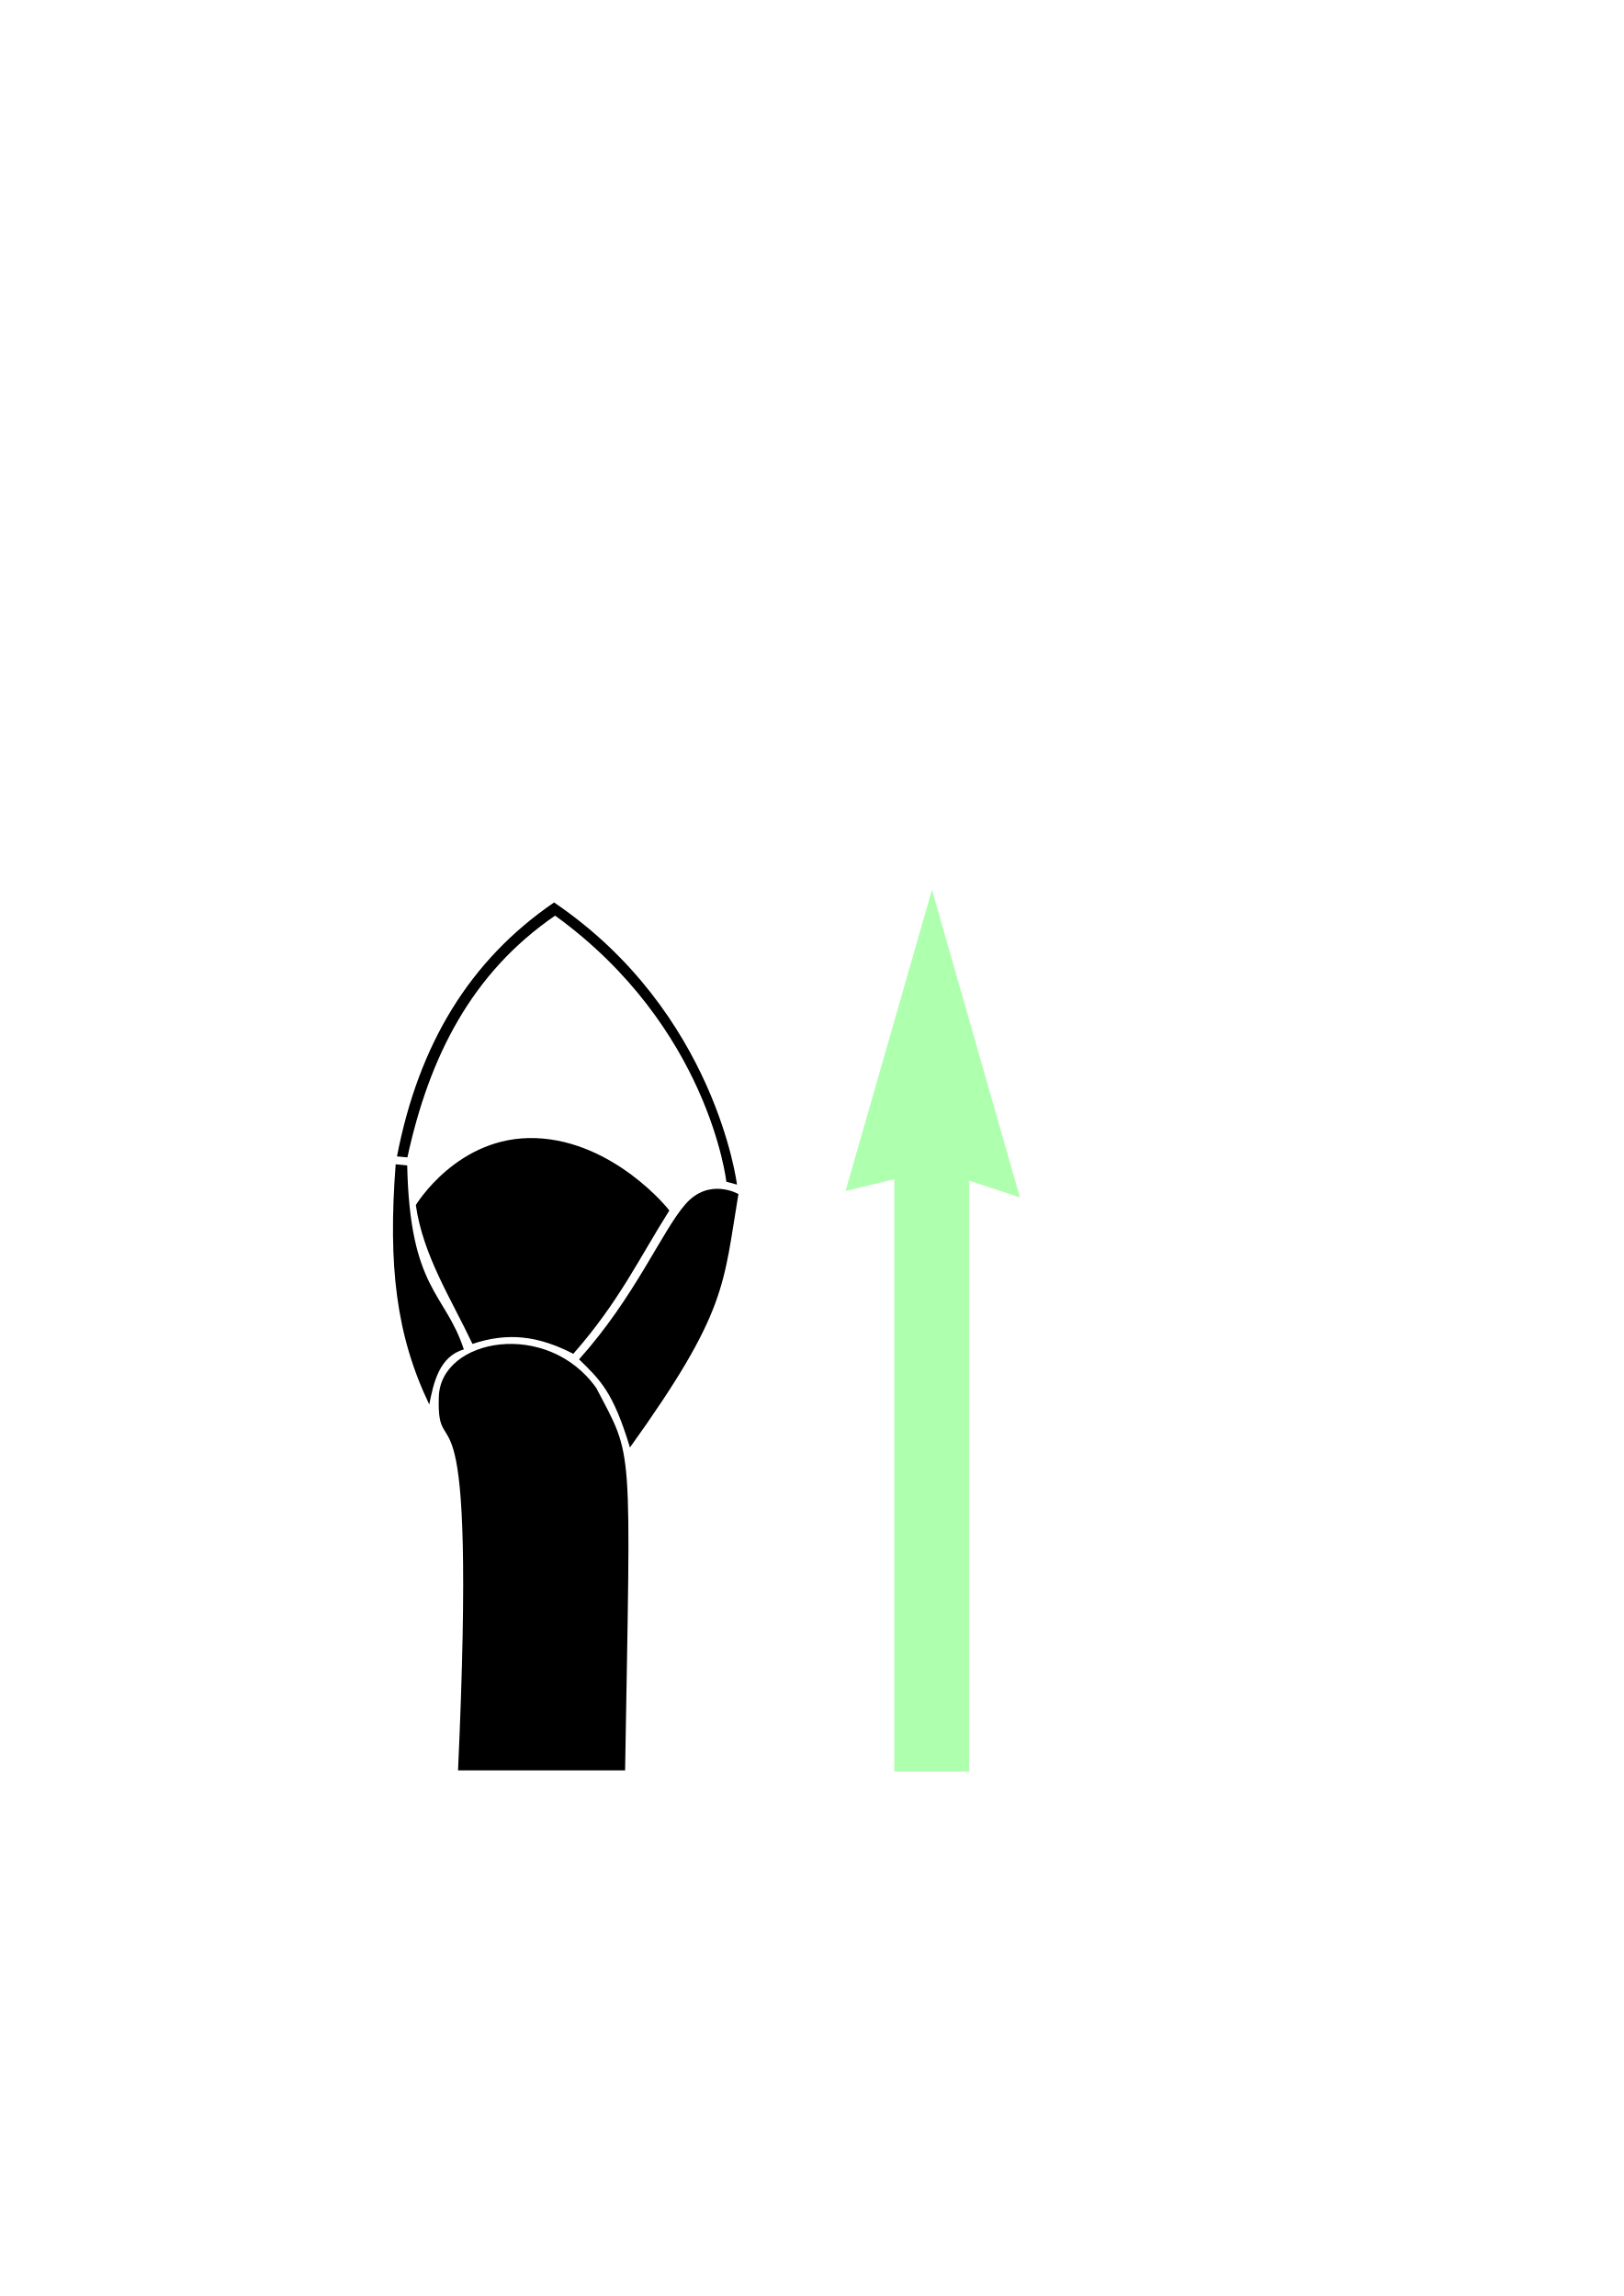
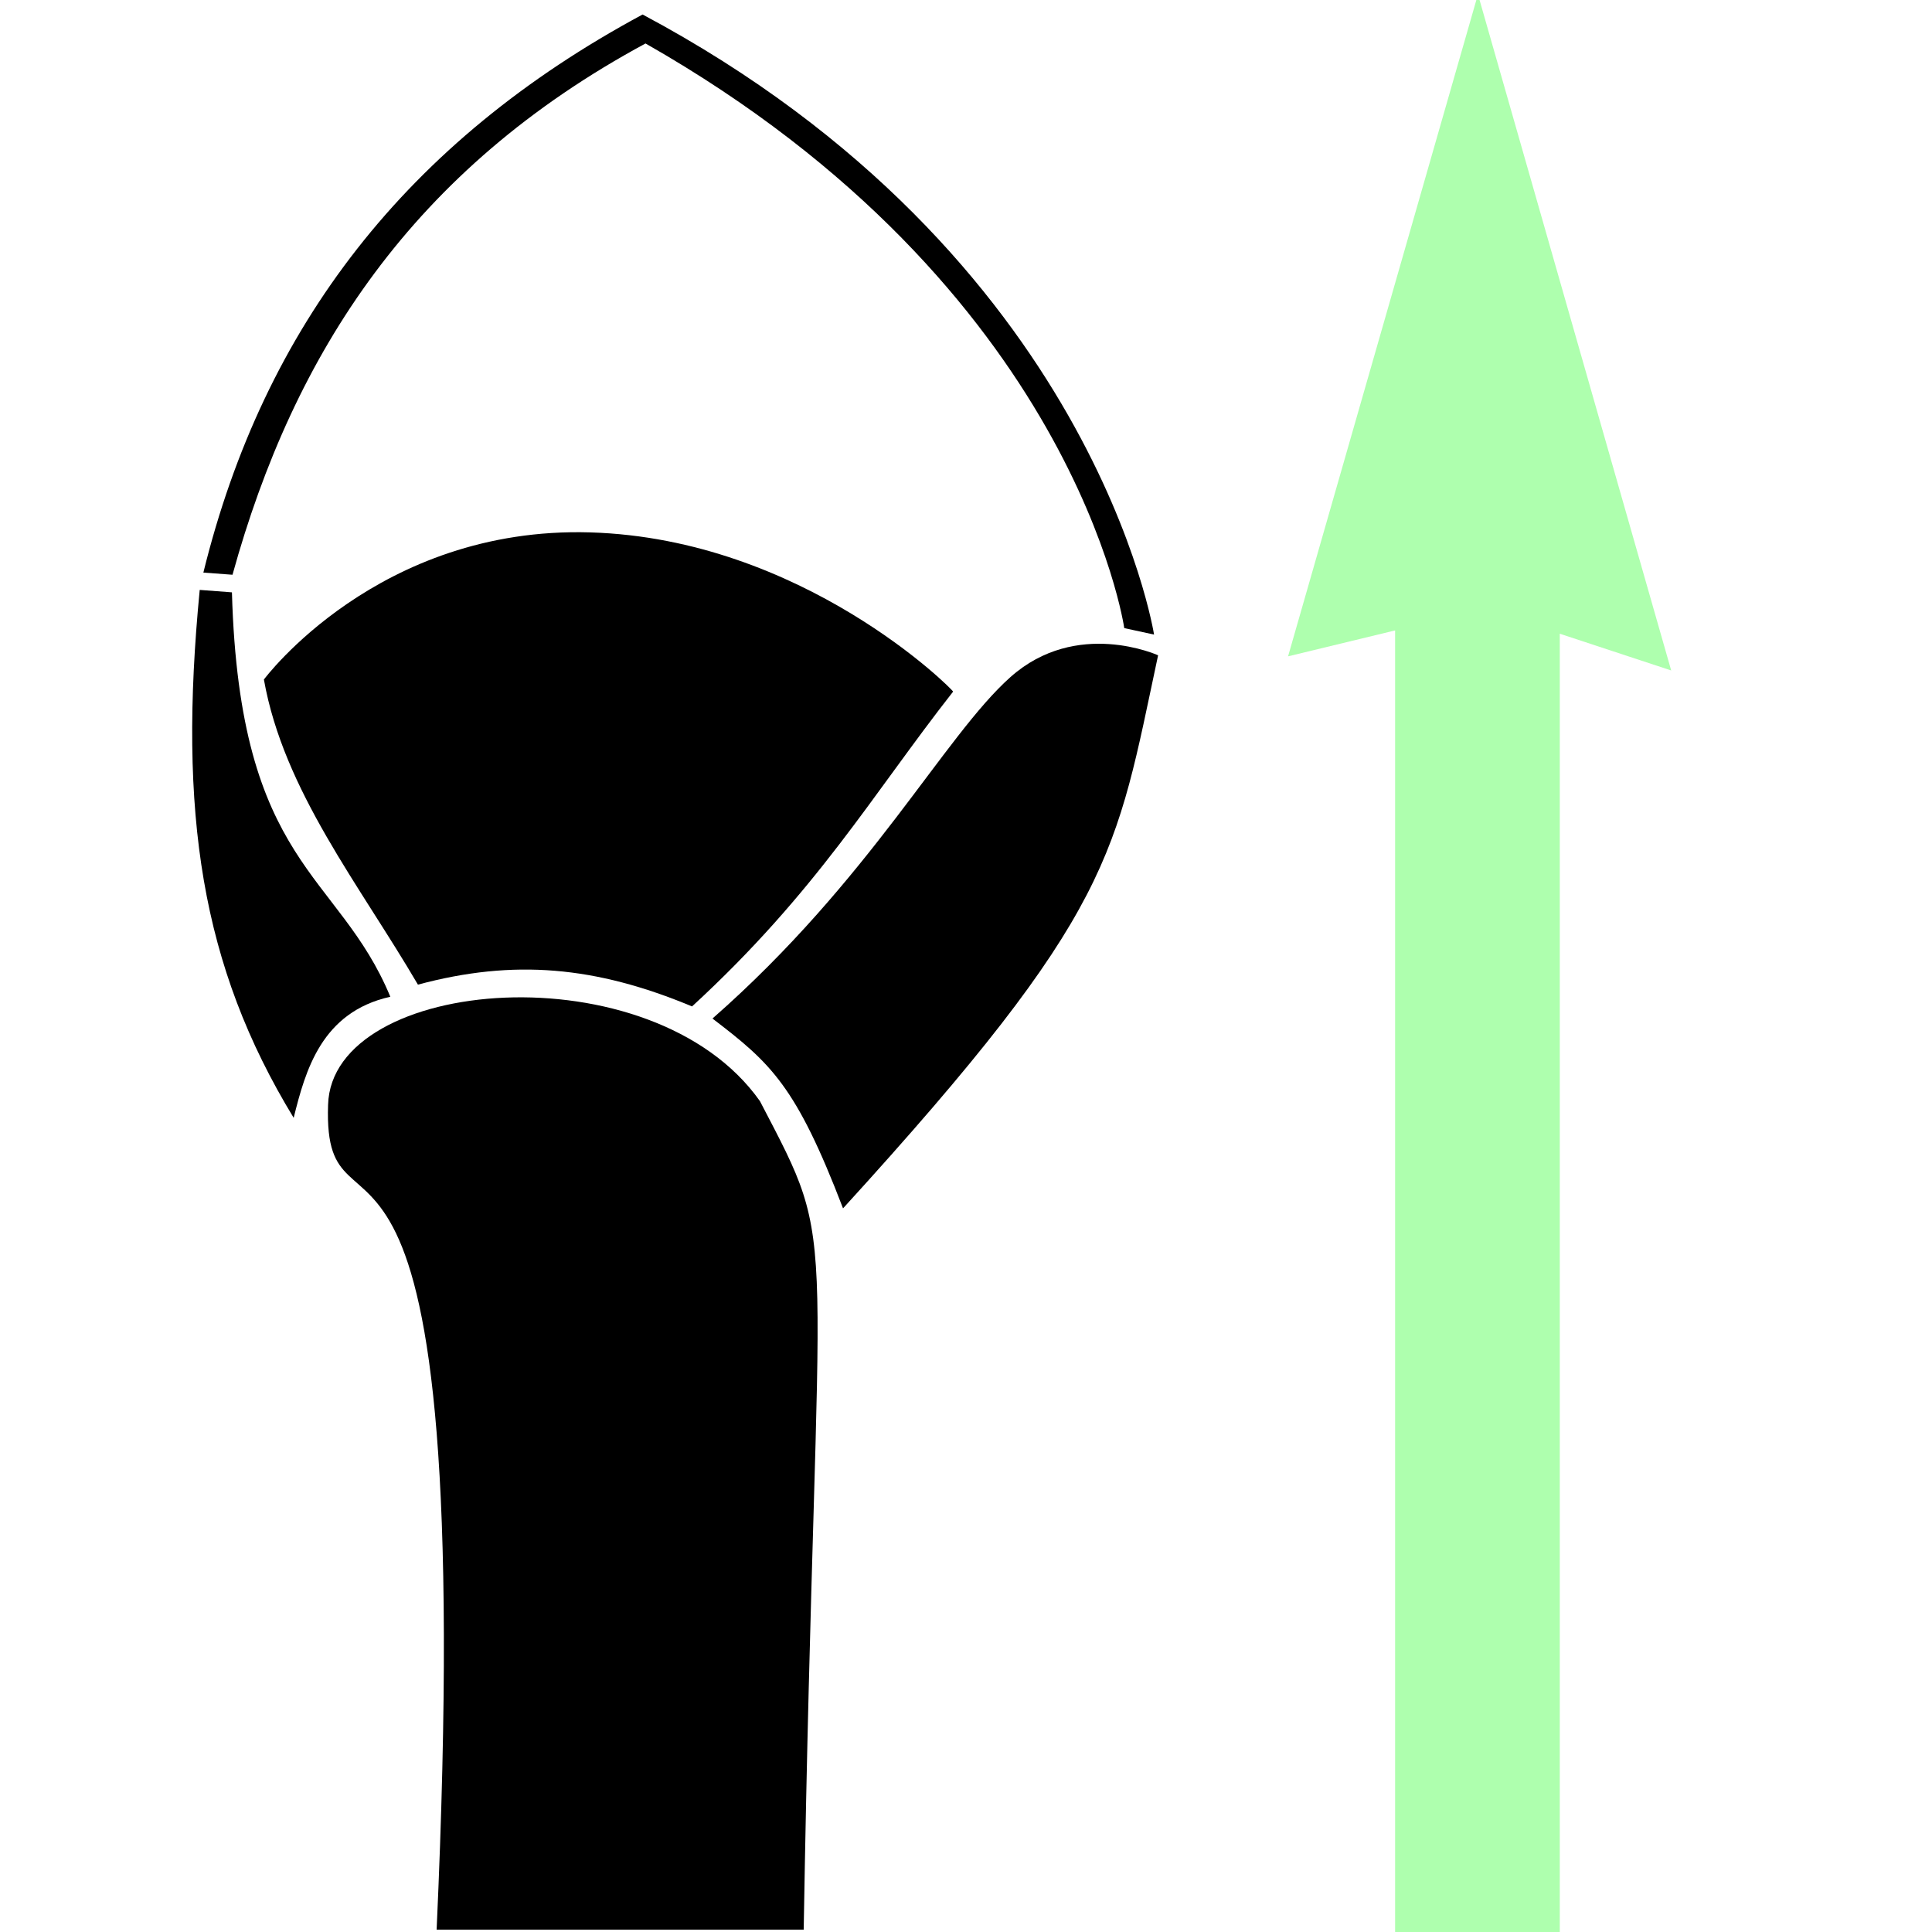
- <svg xmlns="http://www.w3.org/2000/svg" width="744.094" height="1052.362" id="svg2" version="1.1">
+ <svg xmlns="http://www.w3.org/2000/svg" width="250" height="250" id="svg2" version="1.1">
  <defs id="defs4" />
-   <g id="layer2">
-     <path style="fill:#aeffae;fill-opacity:1;stroke:none" d="m 427.094,407.812 -39.607,138.061 22.326,-5.405 0,271.469 34.344,0 0,-270.781 23.241,7.665 z" id="rect3005" />
+   <g id="layer2" transform="translate(-40.80552,-103.9782)">
+     <path style="fill:#aeffae;fill-opacity:1;stroke:none" d="m 232.053,103.252 -24.573,85.656 13.851,-3.353 0,168.424 21.308,0 0,-167.998 14.419,4.755 z" id="rect3005" />
  </g>
-   <g id="layer1" style="display:inline">
-     <path style="fill:#000000;fill-opacity:1;stroke:none" d="m 201.105,640.24 c 0.733,-26.872 49.725,-35.77 72.159,-4.041 17.18,32.981 15.754,21.8 13.2,175.244 l -76.559,0 c 8.82,-193.664 -10.035,-135.541 -8.8,-171.203 z" id="rect2985" />
-     <path style="fill:#000000;fill-opacity:1;stroke:none" d="m 181.322,533.649 5.28,0.505 c 1.249,57.185 17.431,58.201 25.96,84.348 -11.266,3.197 -13.911,15.357 -15.84,25.254 -15.19,-31.733 -18.939,-63.593 -15.4,-110.107 z" id="rect2988" />
-     <path style="fill:#000000;fill-opacity:1;stroke:none" d="m 314.201,551.832 c 10.853,-12.29 24.2,-4.546 24.2,-4.546 -7.029,41.796 -5.047,53.844 -49.72,116.168 -7.713,-25.613 -13.726,-31.074 -23.32,-40.406 25.887,-28.89 37.987,-58.926 48.84,-71.216 z" id="rect2990" />
-     <path style="fill:#000000;fill-opacity:1;stroke:none" d="m 190.562,552.337 c 0,0 19.206,-32.005 55,-30.683 35.793,1.321 61.103,32.769 61.16,33.209 -13.659,21.556 -22.928,41.672 -44,65.66 -16.245,-8.396 -30.049,-9.922 -46.2,-4.546 -9.811,-20.77 -22.619,-40.394 -25.96,-63.64 z" id="rect2992" />
-     <path style="fill:#000000;fill-opacity:1;stroke:none" d="m 253.912,413.636 c -38.682,26.491 -62.052,64.992 -71.991,116.397 l 4.777,0.452 c 10.073,-46.371 29.528,-84.591 67.695,-110.807 70.501,51.046 78.462,121.938 78.462,121.938 l 4.883,1.346 c 0,0 -9.685,-79.029 -83.826,-129.326 z" id="rect2997" />
+   <g id="layer1" style="display:inline" transform="translate(-40.80552,-103.9782)">
+     <path style="fill:#000000;fill-opacity:1;stroke:none" d="m 83.259,246.949 c 0.455,-16.672 41.962,-20.172 55.881,-0.487 10.659,20.462 7.248,12.01 5.664,107.209 l -47.499,0 C 102.777,233.519 82.492,269.074 83.259,246.949 z" id="rect2985" />
+     <path style="fill:#000000;fill-opacity:1;stroke:none" d="m 66.649,180.313 4.169,0.313 c 0.986,35.478 13.762,36.109 20.495,52.331 -8.895,1.984 -10.983,9.528 -12.506,15.668 C 66.814,228.937 63.854,209.171 66.649,180.313 z" id="rect2988" />
+     <path style="fill:#000000;fill-opacity:1;stroke:none" d="m 171.557,191.593 c 8.568,-7.625 19.106,-2.82 19.106,-2.82 -5.549,25.931 -5.5,32.901 -40.769,71.567 -6.089,-15.891 -9.322,-18.774 -16.896,-24.564 20.438,-17.924 29.991,-36.559 38.559,-44.184 z" id="rect2990" />
+     <path style="fill:#000000;fill-opacity:1;stroke:none" d="m 74.954,191.907 c 0,0 14.746,-19.856 42.227,-19.037 27.481,0.82 46.913,20.331 46.956,20.603 -10.487,13.374 -17.603,25.854 -33.781,40.737 -12.472,-5.209 -23.071,-6.156 -35.471,-2.82 -7.532,-12.886 -17.366,-25.061 -19.931,-39.483 z" id="rect2992" />
+     <path style="fill:#000000;fill-opacity:1;stroke:none" d="M 123.959,105.854 C 93.419,122.29 74.968,146.177 67.121,178.07 l 3.771,0.281 c 7.953,-28.77 23.313,-52.482 53.446,-68.747 55.661,31.67 61.946,75.652 61.946,75.652 l 3.855,0.835 c 0,0 -7.646,-49.031 -66.181,-80.236 z" id="rect2997" />
  </g>
</svg>
